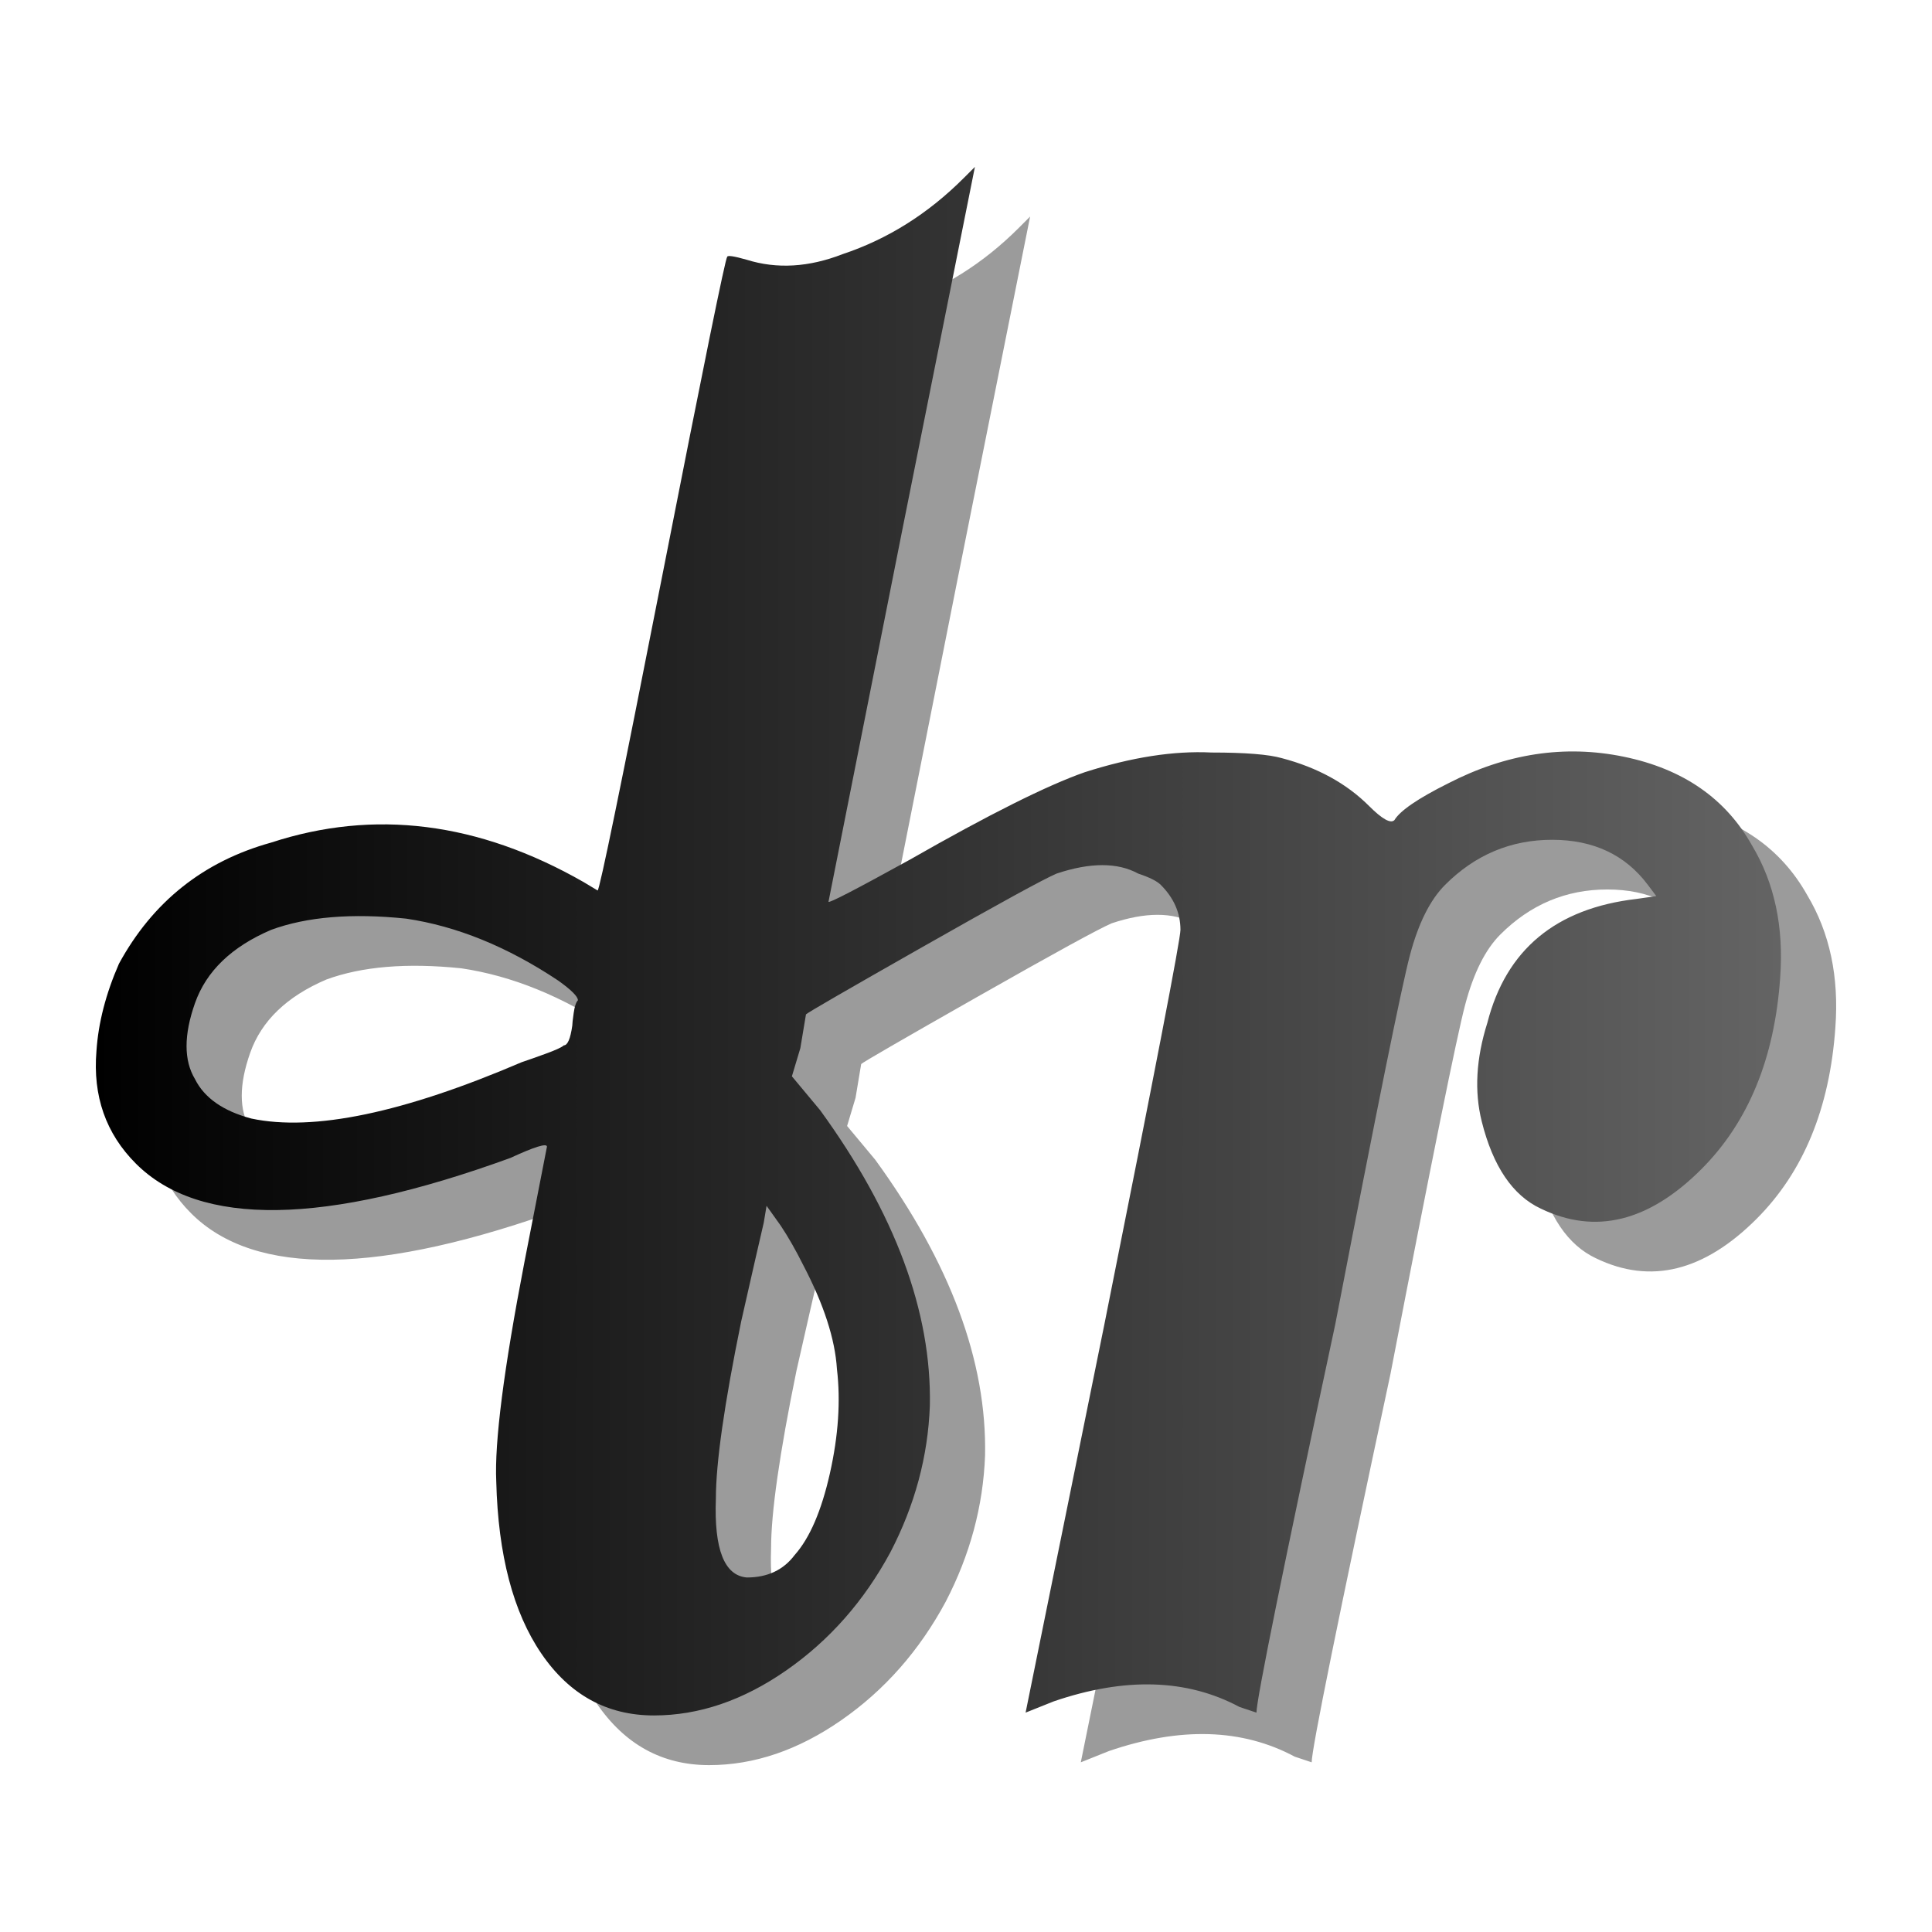
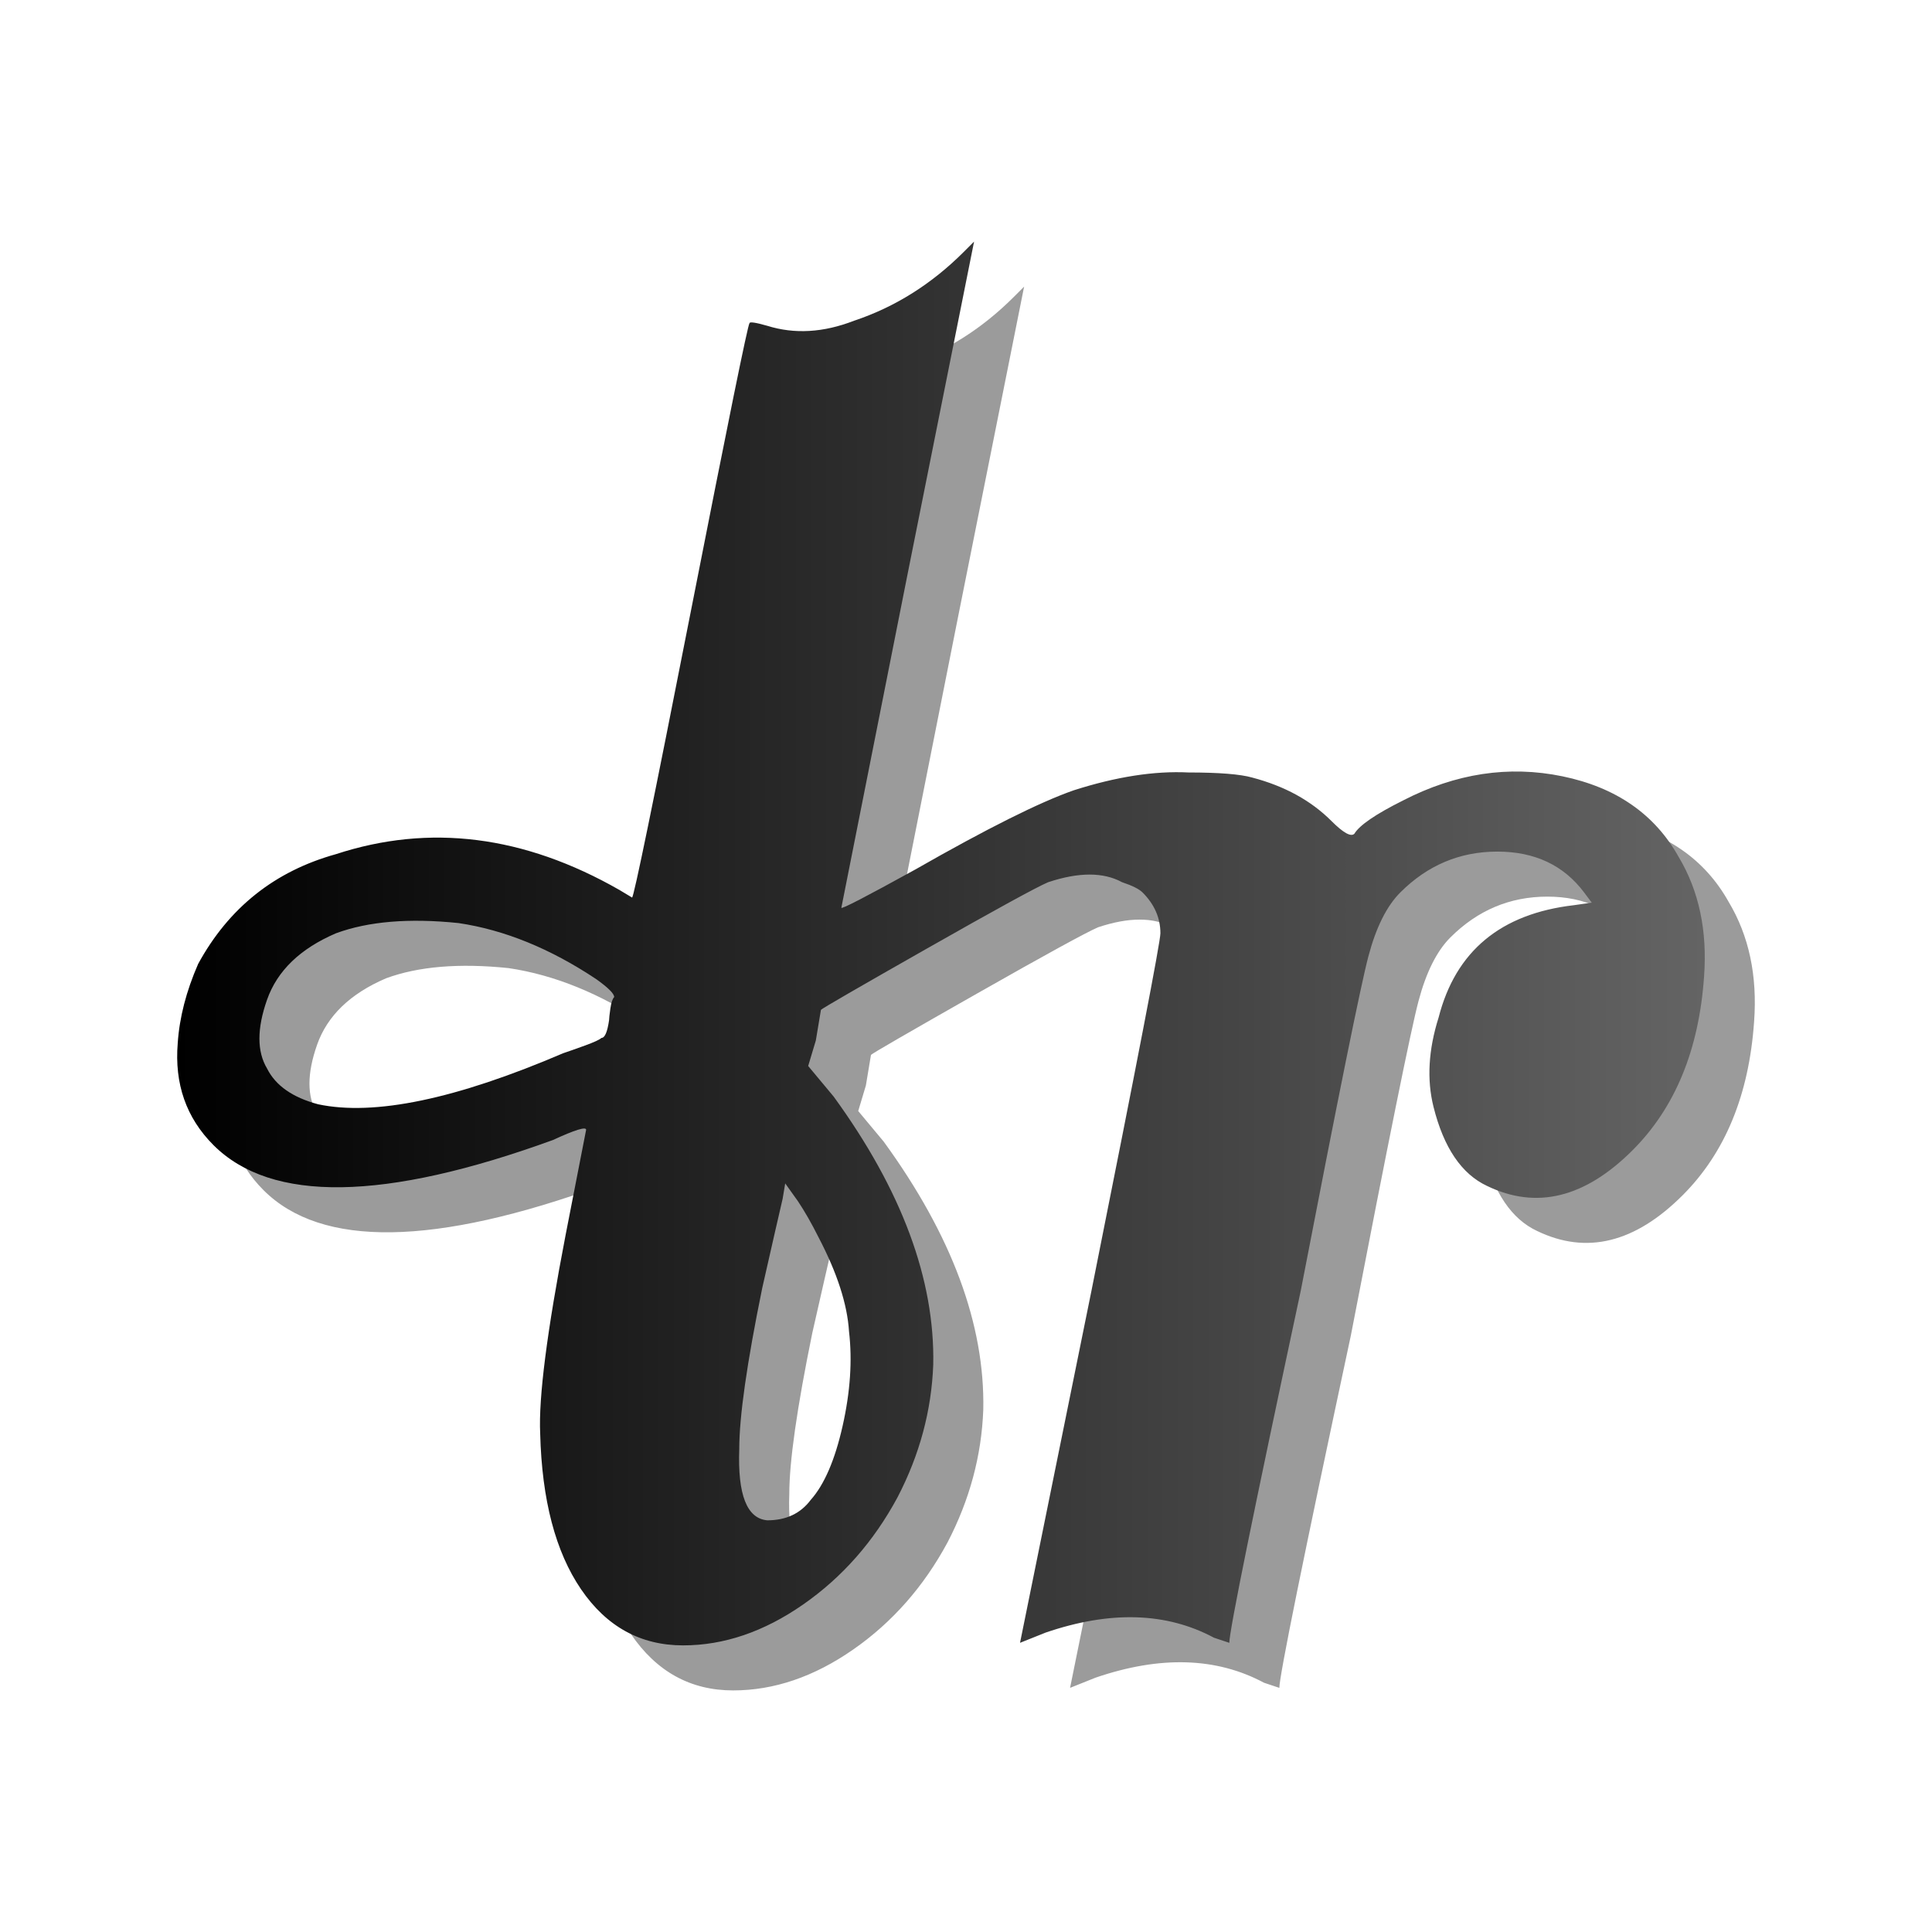
<svg xmlns="http://www.w3.org/2000/svg" xmlns:xlink="http://www.w3.org/1999/xlink" viewBox="0 -200 1000 1000" id="svg27169" width="128" height="128" version="1.0">
  <defs id="defs27176">
    <linearGradient id="linearGradient33317">
      <stop style="stop-color:#000000;stop-opacity:1;" offset="0" id="stop33319" />
      <stop style="stop-color:#646464;stop-opacity:1;" offset="1" id="stop33321" />
    </linearGradient>
    <linearGradient xlink:href="#linearGradient33317" id="linearGradient33323" x1="49.27" y1="920.356" x2="110.559" y2="920.356" gradientUnits="userSpaceOnUse" />
    <linearGradient xlink:href="#linearGradient33317" id="linearGradient8122" gradientUnits="userSpaceOnUse" x1="49.27" y1="920.356" x2="110.559" y2="920.356" />
    <linearGradient xlink:href="#linearGradient33317" id="linearGradient19732" gradientUnits="userSpaceOnUse" x1="49.27" y1="920.356" x2="110.559" y2="920.356" gradientTransform="matrix(5.676683,0,0,5.676683,-206.9052,-4941.889)" />
    <linearGradient xlink:href="#linearGradient33317" id="linearGradient20714" x1="483.759" y1="336.542" x2="900.98" y2="336.542" gradientUnits="userSpaceOnUse" gradientTransform="matrix(0.7657372,0,0,0.7657372,175.8266,67.12053)" />
    <linearGradient xlink:href="#linearGradient33317" id="linearGradient21697" gradientUnits="userSpaceOnUse" gradientTransform="matrix(0.7657372,0,0,0.7657372,175.8266,67.12053)" x1="483.759" y1="336.542" x2="900.98" y2="336.542" />
    <linearGradient xlink:href="#linearGradient33317" id="linearGradient21703" gradientUnits="userSpaceOnUse" gradientTransform="matrix(5.676683,0,0,5.676683,-206.9052,-4941.889)" x1="49.27" y1="920.356" x2="110.559" y2="920.356" />
    <linearGradient xlink:href="#linearGradient33317" id="linearGradient21707" gradientUnits="userSpaceOnUse" gradientTransform="matrix(0.5805313,0,0,0.5805313,-202.9261,52.85384)" x1="483.759" y1="336.542" x2="900.98" y2="336.542" />
    <linearGradient xlink:href="#linearGradient33317" id="linearGradient23661" gradientUnits="userSpaceOnUse" gradientTransform="matrix(0.5805313,0,0,0.5805313,-202.9261,52.85384)" x1="483.759" y1="336.542" x2="900.98" y2="336.542" />
    <linearGradient xlink:href="#linearGradient33317" id="linearGradient2238" gradientUnits="userSpaceOnUse" gradientTransform="matrix(0.5805313,0,0,0.5805313,-216.7348,128.7388)" x1="483.759" y1="336.542" x2="2008.158" y2="336.542" />
    <linearGradient xlink:href="#linearGradient33317" id="linearGradient2248" gradientUnits="userSpaceOnUse" gradientTransform="matrix(0.5805313,0,0,0.5805313,-216.7348,128.7388)" x1="483.759" y1="336.542" x2="2008.158" y2="336.542" />
    <linearGradient xlink:href="#linearGradient33317" id="linearGradient3229" x1="-8.134" y1="250" x2="799" y2="250" gradientUnits="userSpaceOnUse" />
    <linearGradient xlink:href="#linearGradient33317" id="linearGradient4216" gradientUnits="userSpaceOnUse" x1="-8.134" y1="250" x2="799" y2="250" />
    <linearGradient xlink:href="#linearGradient33317" id="linearGradient5390" x1="-273" y1="0.315" x2="273" y2="0.315" gradientUnits="userSpaceOnUse" />
    <linearGradient xlink:href="#linearGradient33317" id="linearGradient6377" gradientUnits="userSpaceOnUse" x1="-273" y1="0.315" x2="273" y2="0.315" />
    <linearGradient xlink:href="#linearGradient33317" id="linearGradient7410" x1="37.856" y1="19.809" x2="742.658" y2="19.809" gradientUnits="userSpaceOnUse" />
    <linearGradient xlink:href="#linearGradient33317" id="linearGradient8393" gradientUnits="userSpaceOnUse" x1="37.856" y1="19.809" x2="742.658" y2="19.809" />
    <linearGradient xlink:href="#linearGradient33317" id="linearGradient2212" gradientUnits="userSpaceOnUse" x1="37.856" y1="19.809" x2="742.658" y2="19.809" />
    <linearGradient xlink:href="#linearGradient33317" id="linearGradient3231" x1="-225.062" y1="0" x2="225" y2="0" gradientUnits="userSpaceOnUse" />
    <linearGradient xlink:href="#linearGradient33317" id="linearGradient4218" gradientUnits="userSpaceOnUse" x1="-225.062" y1="0" x2="225" y2="0" />
    <linearGradient xlink:href="#linearGradient33317" id="linearGradient5286" x1="-188" y1="166.5" x2="188" y2="166.5" gradientUnits="userSpaceOnUse" />
    <linearGradient xlink:href="#linearGradient33317" id="linearGradient6273" gradientUnits="userSpaceOnUse" x1="-188" y1="166.5" x2="188" y2="166.5" />
    <linearGradient xlink:href="#linearGradient33317" id="linearGradient7325" x1="-395.446" y1="35.389" x2="357" y2="35.389" gradientUnits="userSpaceOnUse" />
    <linearGradient xlink:href="#linearGradient33317" id="linearGradient8310" gradientUnits="userSpaceOnUse" x1="-395.446" y1="35.389" x2="357" y2="35.389" />
    <linearGradient xlink:href="#linearGradient33317" id="linearGradient8312" gradientUnits="userSpaceOnUse" x1="-395.446" y1="35.389" x2="357" y2="35.389" />
    <linearGradient xlink:href="#linearGradient33317" id="linearGradient9419" x1="-322.222" y1="265" x2="276.286" y2="265" gradientUnits="userSpaceOnUse" />
    <linearGradient xlink:href="#linearGradient33317" id="linearGradient9427" gradientUnits="userSpaceOnUse" x1="-322.222" y1="265" x2="276.286" y2="265" />
    <linearGradient xlink:href="#linearGradient33317" id="linearGradient9429" gradientUnits="userSpaceOnUse" x1="-322.222" y1="265" x2="276.286" y2="265" />
  </defs>
-   <g id="g9421" transform="matrix(1.034398,0,0,1.034398,651.4289,82.48257)">
+   <g id="g9421" transform="matrix(0.9376923,0,0,0.9376923,637.2718,102.8183)">
    <g style="fill:#000000;fill-opacity:0.392" id="g8440" transform="matrix(1.408877,0,0,-1.408877,-100.2231,596.0661)">
      <path style="fill:#000000;fill-opacity:0.392" id="path8442" d="M -14,536 L -10,540 L -36,410 L -62,279 C -62,278.333 -52.333,283.333 -33,294 C -5,310 15.667,320.333 29,325 C 45.667,330.333 60.667,332.667 74,332 C 86,332 94.333,331.333 99,330 C 111.667,326.667 122,321 130,313 C 134.667,308.333 137.667,306.667 139,308 C 141,311.333 147.333,315.667 158,321 C 178.667,331.667 199.5,334.833 220.5,330.5 C 241.5,326.167 256.667,315.667 266,299 C 274,285.667 277.333,270 276,252 C 274,223.333 264.667,200.667 248,184 C 229.333,165.333 210.333,160.667 191,170 C 181,174.667 174,185 170,201 C 167.333,211.667 168,223.333 172,236 C 178.667,262 196.333,276.667 225,280 L 232,281 L 229,285 C 221,295.667 209.667,301 195,301 C 180.333,301 167.667,295.667 157,285 C 151.667,279.667 147.5,271.333 144.5,260 C 141.5,248.667 132.667,205 118,129 C 99.333,41.667 90,-4.333 90,-9 L 84,-7 C 65.333,3 43.333,3.667 18,-5 L 8,-9 L 36,129 C 54,219 63,265.667 63,269 C 63,275 60.667,280.333 56,285 C 54.667,286.333 52,287.667 48,289 C 40.667,293 31,293 19,289 C 14.333,287 -1.5,278.333 -28.5,263 C -55.5,247.667 -69.333,239.667 -70,239 L -72,227 L -75,217 L -65,205 C -38.333,168.333 -25.333,133.333 -26,100 C -26.667,82 -31.333,64.667 -40,48 C -49.333,30.667 -61.667,16.667 -77,6 C -92.333,-4.667 -108,-10 -124,-10 C -140.667,-10 -154,-2.667 -164,12 C -174,26.667 -179.333,47 -180,73 C -180.667,87 -177.333,113 -170,151 L -162,192 C -162,193.333 -166.333,192 -175,188 C -241,164 -285.333,163.333 -308,186 C -318.667,196.667 -323.333,210 -322,226 C -321.333,236 -318.667,246.333 -314,257 C -302,279 -284,293.333 -260,300 C -223.333,312 -186.333,307.333 -149,286 L -144,283 C -143.333,283 -135.667,320.333 -121,395 C -106.333,469.667 -98.667,507.333 -98,508 C -98,508.667 -95.667,508.333 -91,507 C -80.333,503.667 -69,504.333 -57,509 C -41,514.333 -26.667,523.333 -14,536 z M -212,273 C -231.333,275 -247.333,273.667 -260,269 C -274,263 -283,254.333 -287,243 C -291,231.667 -291,222.667 -287,216 C -283.667,209.333 -277,204.667 -267,202 C -245,197.333 -213,204 -171,222 C -169,222.667 -166.167,223.667 -162.5,225 C -158.833,226.333 -156.667,227.333 -156,228 C -154.667,228 -153.667,230.333 -153,235 C -153,235.667 -152.833,237.167 -152.5,239.5 C -152.167,241.833 -151.667,243.333 -151,244 C -151,245.333 -153.333,247.667 -158,251 C -176,263 -194,270.333 -212,273 z M -71,150 C -73.667,155.333 -76.333,160 -79,164 L -84,171 L -85,165 L -88,152 L -93,130 C -99,100.667 -102,79.667 -102,67 C -102.667,49 -99,39.667 -91,39 C -83.667,39 -78,41.667 -74,47 C -68.667,53 -64.5,62.667 -61.5,76 C -58.5,89.333 -57.667,101.667 -59,113 C -59.667,123.667 -63.667,136 -71,150 z " />
    </g>
    <g style="fill:url(#linearGradient9427);fill-opacity:1" id="g8429" transform="matrix(1.408878,0,0,-1.408878,-127.8444,571.2071)">
      <path style="fill:url(#linearGradient9429);fill-opacity:1" id="path8431" d="M -14,536 L -10,540 L -36,410 L -62,279 C -62,278.333 -52.333,283.333 -33,294 C -5,310 15.667,320.333 29,325 C 45.667,330.333 60.667,332.667 74,332 C 86,332 94.333,331.333 99,330 C 111.667,326.667 122,321 130,313 C 134.667,308.333 137.667,306.667 139,308 C 141,311.333 147.333,315.667 158,321 C 178.667,331.667 199.5,334.833 220.5,330.5 C 241.5,326.167 256.667,315.667 266,299 C 274,285.667 277.333,270 276,252 C 274,223.333 264.667,200.667 248,184 C 229.333,165.333 210.333,160.667 191,170 C 181,174.667 174,185 170,201 C 167.333,211.667 168,223.333 172,236 C 178.667,262 196.333,276.667 225,280 L 232,281 L 229,285 C 221,295.667 209.667,301 195,301 C 180.333,301 167.667,295.667 157,285 C 151.667,279.667 147.5,271.333 144.5,260 C 141.5,248.667 132.667,205 118,129 C 99.333,41.667 90,-4.333 90,-9 L 84,-7 C 65.333,3 43.333,3.667 18,-5 L 8,-9 L 36,129 C 54,219 63,265.667 63,269 C 63,275 60.667,280.333 56,285 C 54.667,286.333 52,287.667 48,289 C 40.667,293 31,293 19,289 C 14.333,287 -1.5,278.333 -28.5,263 C -55.5,247.667 -69.333,239.667 -70,239 L -72,227 L -75,217 L -65,205 C -38.333,168.333 -25.333,133.333 -26,100 C -26.667,82 -31.333,64.667 -40,48 C -49.333,30.667 -61.667,16.667 -77,6 C -92.333,-4.667 -108,-10 -124,-10 C -140.667,-10 -154,-2.667 -164,12 C -174,26.667 -179.333,47 -180,73 C -180.667,87 -177.333,113 -170,151 L -162,192 C -162,193.333 -166.333,192 -175,188 C -241,164 -285.333,163.333 -308,186 C -318.667,196.667 -323.333,210 -322,226 C -321.333,236 -318.667,246.333 -314,257 C -302,279 -284,293.333 -260,300 C -223.333,312 -186.333,307.333 -149,286 L -144,283 C -143.333,283 -135.667,320.333 -121,395 C -106.333,469.667 -98.667,507.333 -98,508 C -98,508.667 -95.667,508.333 -91,507 C -80.333,503.667 -69,504.333 -57,509 C -41,514.333 -26.667,523.333 -14,536 z M -212,273 C -231.333,275 -247.333,273.667 -260,269 C -274,263 -283,254.333 -287,243 C -291,231.667 -291,222.667 -287,216 C -283.667,209.333 -277,204.667 -267,202 C -245,197.333 -213,204 -171,222 C -169,222.667 -166.167,223.667 -162.5,225 C -158.833,226.333 -156.667,227.333 -156,228 C -154.667,228 -153.667,230.333 -153,235 C -153,235.667 -152.833,237.167 -152.5,239.5 C -152.167,241.833 -151.667,243.333 -151,244 C -151,245.333 -153.333,247.667 -158,251 C -176,263 -194,270.333 -212,273 z M -71,150 C -73.667,155.333 -76.333,160 -79,164 L -84,171 L -85,165 L -88,152 L -93,130 C -99,100.667 -102,79.667 -102,67 C -102.667,49 -99,39.667 -91,39 C -83.667,39 -78,41.667 -74,47 C -68.667,53 -64.5,62.667 -61.5,76 C -58.5,89.333 -57.667,101.667 -59,113 C -59.667,123.667 -63.667,136 -71,150 z " />
    </g>
  </g>
</svg>
